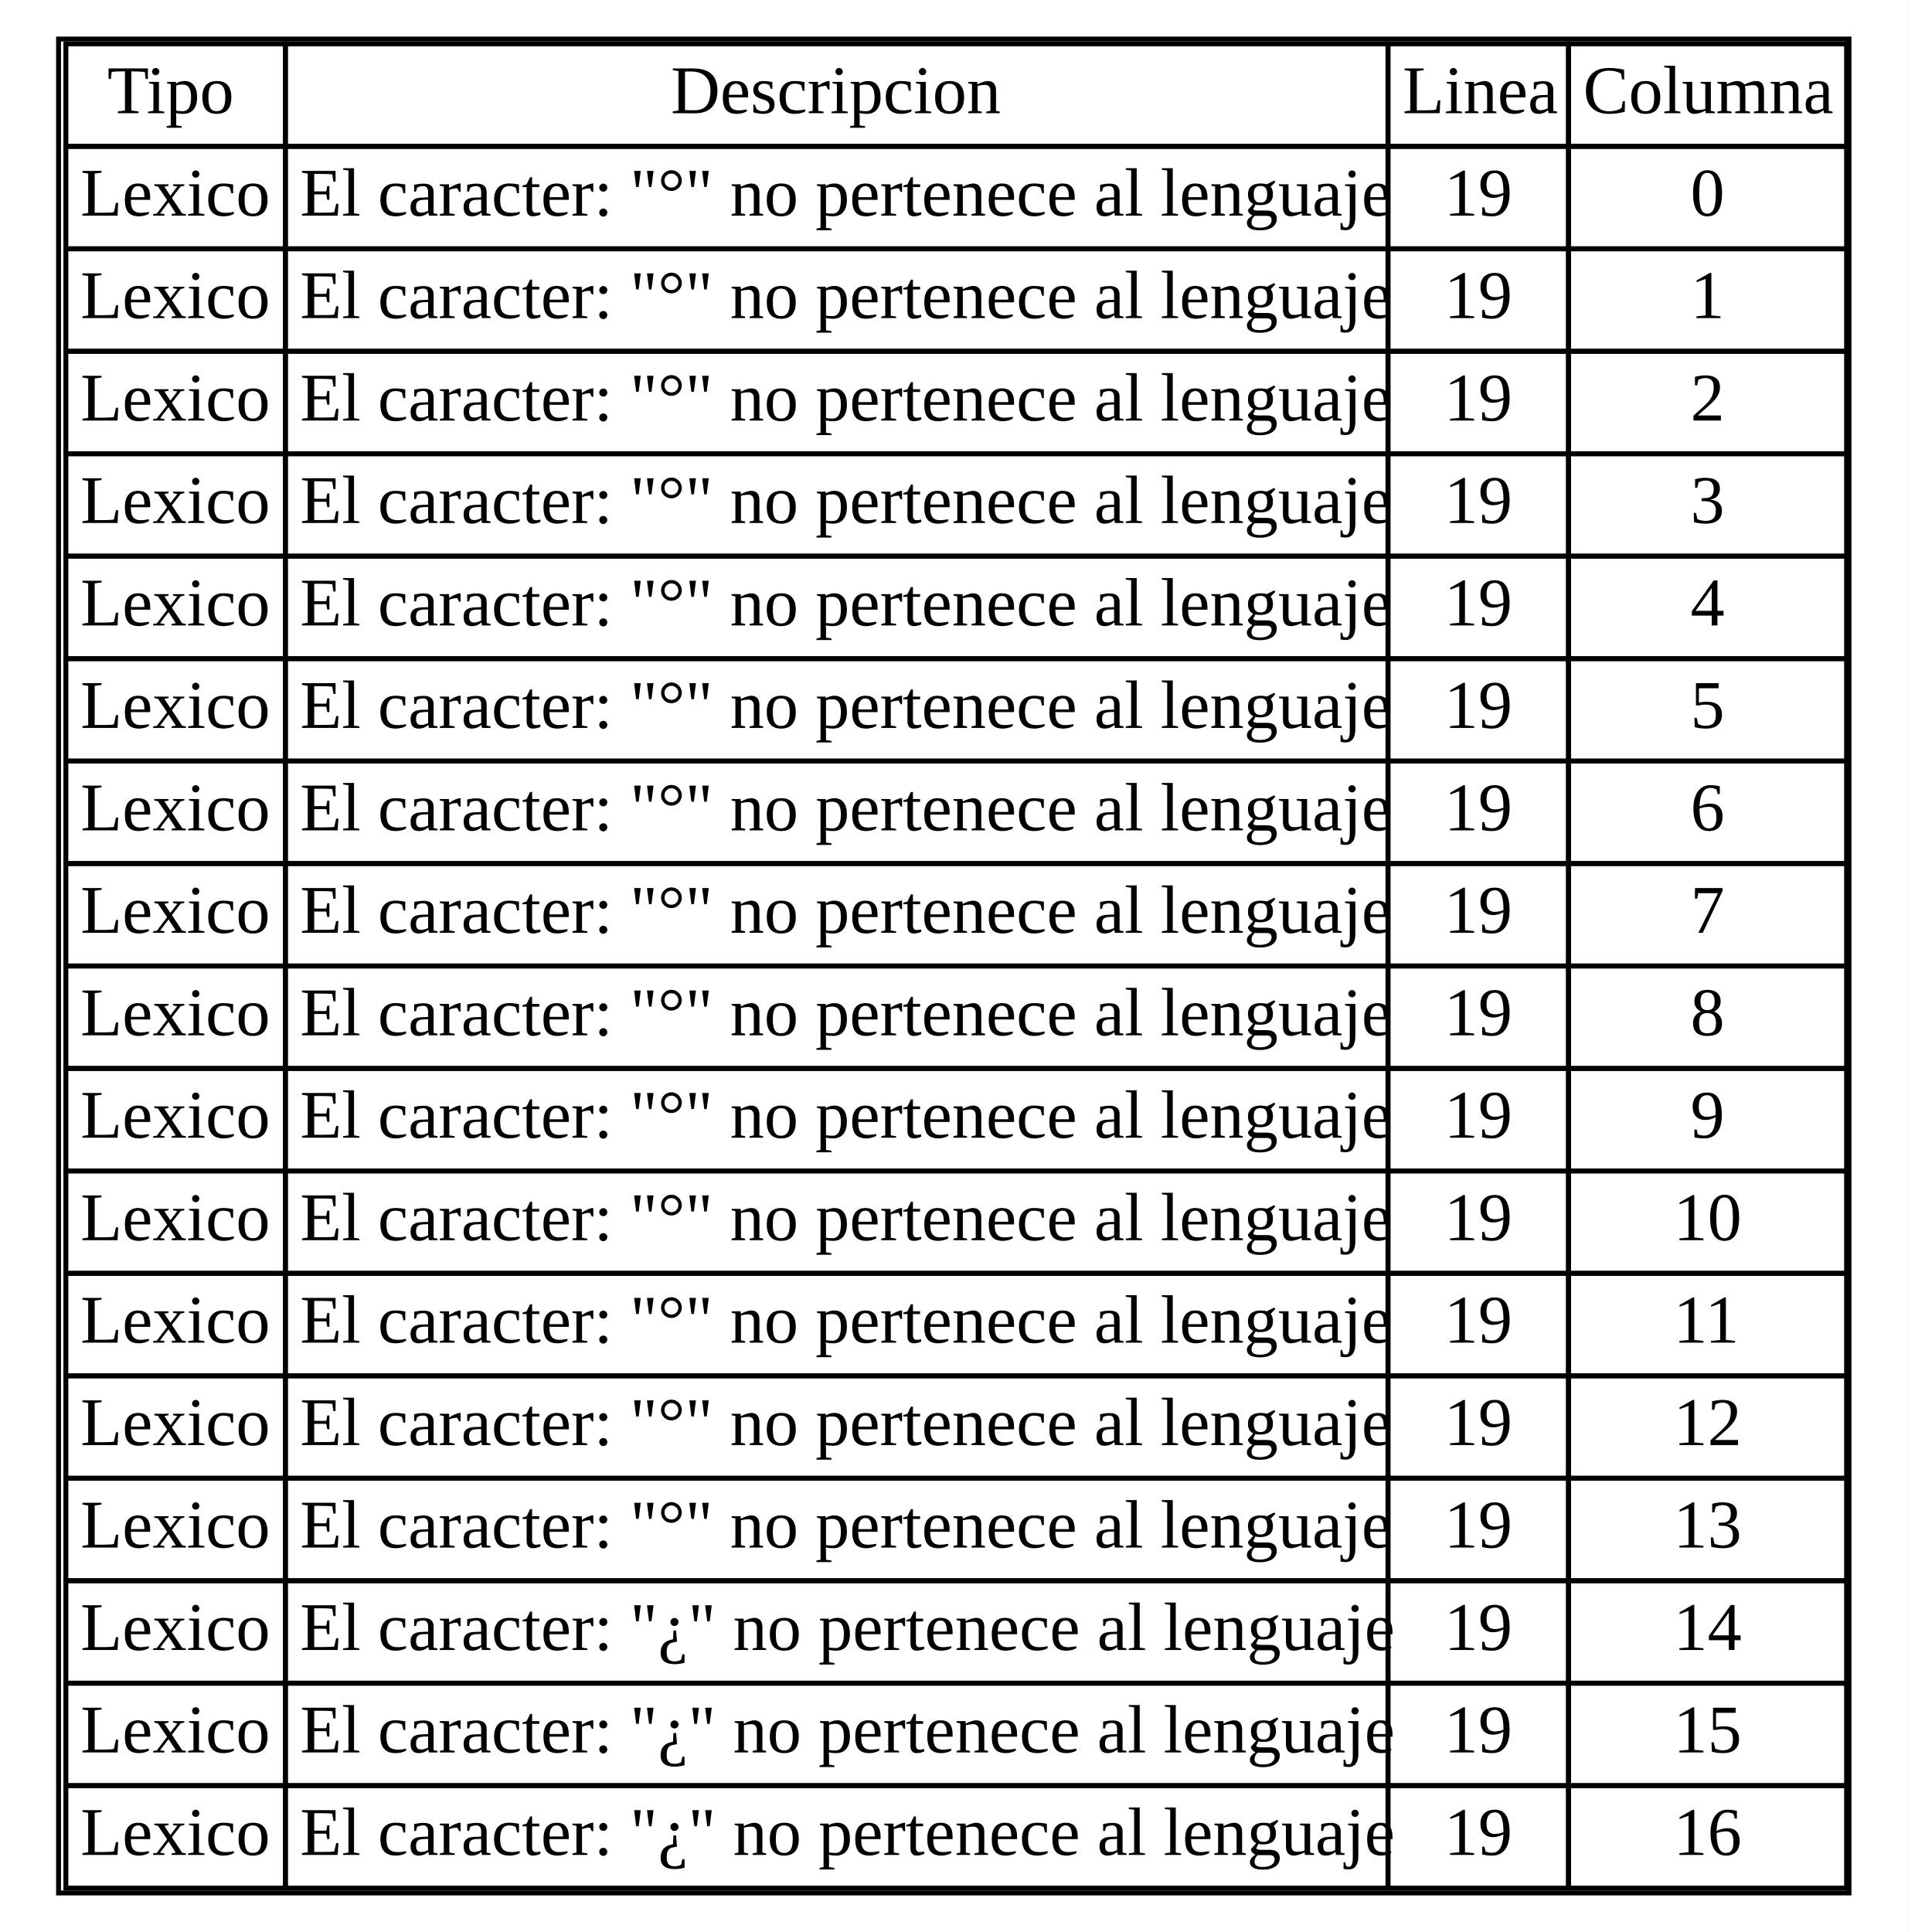
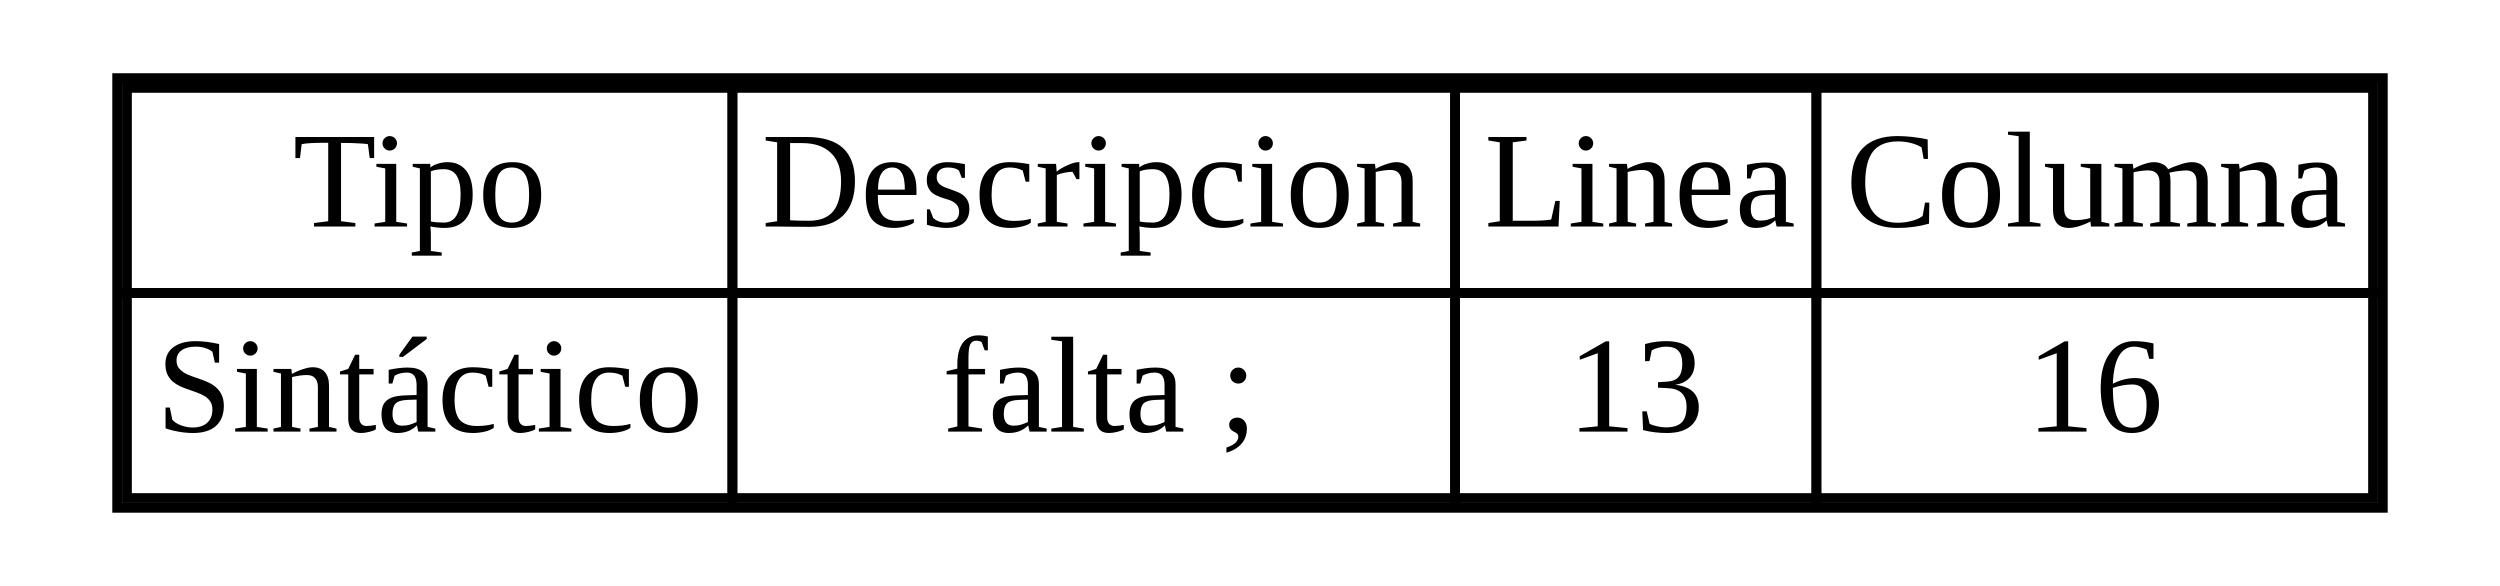
- <svg xmlns="http://www.w3.org/2000/svg" width="391pt" height="396pt" viewBox="0.00 0.00 391.00 396.00">
-   <g id="graph0" class="graph" transform="scale(1 1) rotate(0) translate(4 392)">
-     <polygon fill="white" stroke="none" points="-4,4 -4,-392 387,-392 387,4 -4,4" />
+ <svg xmlns="http://www.w3.org/2000/svg" width="256pt" height="60pt" viewBox="0.00 0.00 256.00 60.00">
+   <g id="graph0" class="graph" transform="scale(1 1) rotate(0) translate(4 56)">
+     <polygon fill="white" stroke="none" points="-4,4 -4,-56 252,-56 252,4 -4,4" />
    <g id="node1" class="node">
-       <polygon fill="none" stroke="black" points="9.5,-362 9.5,-383 54.5,-383 54.5,-362 9.5,-362" />
-       <text text-anchor="start" x="18" y="-368.8" font-family="Times New Roman,serif" font-size="14.00">Tipo</text>
-       <polygon fill="none" stroke="black" points="54.5,-362 54.5,-383 280.5,-383 280.5,-362 54.5,-362" />
-       <text text-anchor="start" x="133.5" y="-368.8" font-family="Times New Roman,serif" font-size="14.00">Descripcion</text>
-       <polygon fill="none" stroke="black" points="280.5,-362 280.5,-383 317.5,-383 317.5,-362 280.5,-362" />
-       <text text-anchor="start" x="283.5" y="-368.8" font-family="Times New Roman,serif" font-size="14.00">Linea</text>
-       <polygon fill="none" stroke="black" points="317.5,-362 317.5,-383 374.5,-383 374.5,-362 317.5,-362" />
-       <text text-anchor="start" x="320.5" y="-368.8" font-family="Times New Roman,serif" font-size="14.00">Columna</text>
-       <polygon fill="none" stroke="black" points="9.5,-341 9.5,-362 54.5,-362 54.5,-341 9.5,-341" />
-       <text text-anchor="start" x="12.5" y="-347.8" font-family="Times New Roman,serif" font-size="14.00">Lexico</text>
-       <polygon fill="none" stroke="black" points="54.5,-341 54.5,-362 280.5,-362 280.5,-341 54.5,-341" />
-       <text text-anchor="start" x="57.5" y="-347.8" font-family="Times New Roman,serif" font-size="14.00">El caracter: "°" no pertenece al lenguaje</text>
-       <polygon fill="none" stroke="black" points="280.5,-341 280.5,-362 317.5,-362 317.5,-341 280.5,-341" />
-       <text text-anchor="start" x="292" y="-347.8" font-family="Times New Roman,serif" font-size="14.00">19</text>
-       <polygon fill="none" stroke="black" points="317.5,-341 317.5,-362 374.5,-362 374.5,-341 317.5,-341" />
-       <text text-anchor="start" x="342.5" y="-347.8" font-family="Times New Roman,serif" font-size="14.00">0</text>
-       <polygon fill="none" stroke="black" points="9.5,-320 9.5,-341 54.5,-341 54.5,-320 9.5,-320" />
-       <text text-anchor="start" x="12.5" y="-326.8" font-family="Times New Roman,serif" font-size="14.00">Lexico</text>
-       <polygon fill="none" stroke="black" points="54.5,-320 54.5,-341 280.5,-341 280.5,-320 54.5,-320" />
-       <text text-anchor="start" x="57.5" y="-326.8" font-family="Times New Roman,serif" font-size="14.00">El caracter: "°" no pertenece al lenguaje</text>
-       <polygon fill="none" stroke="black" points="280.5,-320 280.5,-341 317.5,-341 317.5,-320 280.5,-320" />
-       <text text-anchor="start" x="292" y="-326.8" font-family="Times New Roman,serif" font-size="14.00">19</text>
-       <polygon fill="none" stroke="black" points="317.5,-320 317.5,-341 374.5,-341 374.5,-320 317.5,-320" />
-       <text text-anchor="start" x="342.5" y="-326.8" font-family="Times New Roman,serif" font-size="14.00">1</text>
-       <polygon fill="none" stroke="black" points="9.5,-299 9.5,-320 54.5,-320 54.5,-299 9.5,-299" />
-       <text text-anchor="start" x="12.5" y="-305.8" font-family="Times New Roman,serif" font-size="14.00">Lexico</text>
-       <polygon fill="none" stroke="black" points="54.5,-299 54.5,-320 280.5,-320 280.5,-299 54.5,-299" />
-       <text text-anchor="start" x="57.5" y="-305.8" font-family="Times New Roman,serif" font-size="14.00">El caracter: "°" no pertenece al lenguaje</text>
-       <polygon fill="none" stroke="black" points="280.5,-299 280.5,-320 317.5,-320 317.5,-299 280.5,-299" />
-       <text text-anchor="start" x="292" y="-305.8" font-family="Times New Roman,serif" font-size="14.00">19</text>
-       <polygon fill="none" stroke="black" points="317.5,-299 317.5,-320 374.5,-320 374.5,-299 317.5,-299" />
-       <text text-anchor="start" x="342.5" y="-305.8" font-family="Times New Roman,serif" font-size="14.00">2</text>
-       <polygon fill="none" stroke="black" points="9.5,-278 9.5,-299 54.5,-299 54.5,-278 9.5,-278" />
-       <text text-anchor="start" x="12.5" y="-284.8" font-family="Times New Roman,serif" font-size="14.00">Lexico</text>
-       <polygon fill="none" stroke="black" points="54.5,-278 54.5,-299 280.5,-299 280.5,-278 54.5,-278" />
-       <text text-anchor="start" x="57.5" y="-284.8" font-family="Times New Roman,serif" font-size="14.00">El caracter: "°" no pertenece al lenguaje</text>
-       <polygon fill="none" stroke="black" points="280.5,-278 280.5,-299 317.5,-299 317.5,-278 280.5,-278" />
-       <text text-anchor="start" x="292" y="-284.8" font-family="Times New Roman,serif" font-size="14.00">19</text>
-       <polygon fill="none" stroke="black" points="317.5,-278 317.5,-299 374.5,-299 374.5,-278 317.5,-278" />
-       <text text-anchor="start" x="342.5" y="-284.8" font-family="Times New Roman,serif" font-size="14.00">3</text>
-       <polygon fill="none" stroke="black" points="9.5,-257 9.5,-278 54.5,-278 54.5,-257 9.5,-257" />
-       <text text-anchor="start" x="12.5" y="-263.8" font-family="Times New Roman,serif" font-size="14.00">Lexico</text>
-       <polygon fill="none" stroke="black" points="54.5,-257 54.5,-278 280.5,-278 280.5,-257 54.5,-257" />
-       <text text-anchor="start" x="57.5" y="-263.8" font-family="Times New Roman,serif" font-size="14.00">El caracter: "°" no pertenece al lenguaje</text>
-       <polygon fill="none" stroke="black" points="280.5,-257 280.5,-278 317.5,-278 317.5,-257 280.5,-257" />
-       <text text-anchor="start" x="292" y="-263.8" font-family="Times New Roman,serif" font-size="14.00">19</text>
-       <polygon fill="none" stroke="black" points="317.5,-257 317.5,-278 374.5,-278 374.5,-257 317.5,-257" />
-       <text text-anchor="start" x="342.5" y="-263.8" font-family="Times New Roman,serif" font-size="14.00">4</text>
-       <polygon fill="none" stroke="black" points="9.5,-236 9.5,-257 54.5,-257 54.5,-236 9.5,-236" />
-       <text text-anchor="start" x="12.5" y="-242.8" font-family="Times New Roman,serif" font-size="14.00">Lexico</text>
-       <polygon fill="none" stroke="black" points="54.5,-236 54.5,-257 280.5,-257 280.5,-236 54.5,-236" />
-       <text text-anchor="start" x="57.5" y="-242.8" font-family="Times New Roman,serif" font-size="14.00">El caracter: "°" no pertenece al lenguaje</text>
-       <polygon fill="none" stroke="black" points="280.5,-236 280.5,-257 317.5,-257 317.5,-236 280.5,-236" />
-       <text text-anchor="start" x="292" y="-242.8" font-family="Times New Roman,serif" font-size="14.00">19</text>
-       <polygon fill="none" stroke="black" points="317.5,-236 317.5,-257 374.5,-257 374.5,-236 317.5,-236" />
-       <text text-anchor="start" x="342.5" y="-242.8" font-family="Times New Roman,serif" font-size="14.00">5</text>
-       <polygon fill="none" stroke="black" points="9.5,-215 9.5,-236 54.5,-236 54.5,-215 9.5,-215" />
-       <text text-anchor="start" x="12.5" y="-221.8" font-family="Times New Roman,serif" font-size="14.00">Lexico</text>
-       <polygon fill="none" stroke="black" points="54.5,-215 54.5,-236 280.5,-236 280.5,-215 54.5,-215" />
-       <text text-anchor="start" x="57.5" y="-221.8" font-family="Times New Roman,serif" font-size="14.00">El caracter: "°" no pertenece al lenguaje</text>
-       <polygon fill="none" stroke="black" points="280.5,-215 280.5,-236 317.5,-236 317.5,-215 280.5,-215" />
-       <text text-anchor="start" x="292" y="-221.8" font-family="Times New Roman,serif" font-size="14.00">19</text>
-       <polygon fill="none" stroke="black" points="317.5,-215 317.5,-236 374.5,-236 374.5,-215 317.5,-215" />
-       <text text-anchor="start" x="342.5" y="-221.8" font-family="Times New Roman,serif" font-size="14.00">6</text>
-       <polygon fill="none" stroke="black" points="9.5,-194 9.5,-215 54.5,-215 54.5,-194 9.5,-194" />
-       <text text-anchor="start" x="12.5" y="-200.8" font-family="Times New Roman,serif" font-size="14.00">Lexico</text>
-       <polygon fill="none" stroke="black" points="54.5,-194 54.5,-215 280.5,-215 280.5,-194 54.5,-194" />
-       <text text-anchor="start" x="57.5" y="-200.8" font-family="Times New Roman,serif" font-size="14.00">El caracter: "°" no pertenece al lenguaje</text>
-       <polygon fill="none" stroke="black" points="280.5,-194 280.5,-215 317.5,-215 317.5,-194 280.5,-194" />
-       <text text-anchor="start" x="292" y="-200.8" font-family="Times New Roman,serif" font-size="14.00">19</text>
-       <polygon fill="none" stroke="black" points="317.5,-194 317.5,-215 374.5,-215 374.5,-194 317.5,-194" />
-       <text text-anchor="start" x="342.5" y="-200.8" font-family="Times New Roman,serif" font-size="14.00">7</text>
-       <polygon fill="none" stroke="black" points="9.5,-173 9.5,-194 54.5,-194 54.5,-173 9.5,-173" />
-       <text text-anchor="start" x="12.5" y="-179.8" font-family="Times New Roman,serif" font-size="14.00">Lexico</text>
-       <polygon fill="none" stroke="black" points="54.5,-173 54.5,-194 280.5,-194 280.5,-173 54.5,-173" />
-       <text text-anchor="start" x="57.5" y="-179.8" font-family="Times New Roman,serif" font-size="14.00">El caracter: "°" no pertenece al lenguaje</text>
-       <polygon fill="none" stroke="black" points="280.5,-173 280.5,-194 317.5,-194 317.5,-173 280.5,-173" />
-       <text text-anchor="start" x="292" y="-179.8" font-family="Times New Roman,serif" font-size="14.00">19</text>
-       <polygon fill="none" stroke="black" points="317.5,-173 317.5,-194 374.5,-194 374.5,-173 317.5,-173" />
-       <text text-anchor="start" x="342.5" y="-179.8" font-family="Times New Roman,serif" font-size="14.00">8</text>
-       <polygon fill="none" stroke="black" points="9.5,-152 9.5,-173 54.5,-173 54.5,-152 9.5,-152" />
-       <text text-anchor="start" x="12.5" y="-158.8" font-family="Times New Roman,serif" font-size="14.00">Lexico</text>
-       <polygon fill="none" stroke="black" points="54.5,-152 54.5,-173 280.5,-173 280.5,-152 54.5,-152" />
-       <text text-anchor="start" x="57.5" y="-158.8" font-family="Times New Roman,serif" font-size="14.00">El caracter: "°" no pertenece al lenguaje</text>
-       <polygon fill="none" stroke="black" points="280.5,-152 280.5,-173 317.5,-173 317.5,-152 280.5,-152" />
-       <text text-anchor="start" x="292" y="-158.8" font-family="Times New Roman,serif" font-size="14.00">19</text>
-       <polygon fill="none" stroke="black" points="317.5,-152 317.5,-173 374.5,-173 374.5,-152 317.5,-152" />
-       <text text-anchor="start" x="342.5" y="-158.8" font-family="Times New Roman,serif" font-size="14.00">9</text>
-       <polygon fill="none" stroke="black" points="9.5,-131 9.5,-152 54.5,-152 54.5,-131 9.5,-131" />
-       <text text-anchor="start" x="12.5" y="-137.8" font-family="Times New Roman,serif" font-size="14.00">Lexico</text>
-       <polygon fill="none" stroke="black" points="54.5,-131 54.5,-152 280.5,-152 280.5,-131 54.5,-131" />
-       <text text-anchor="start" x="57.5" y="-137.8" font-family="Times New Roman,serif" font-size="14.00">El caracter: "°" no pertenece al lenguaje</text>
-       <polygon fill="none" stroke="black" points="280.5,-131 280.5,-152 317.5,-152 317.5,-131 280.5,-131" />
-       <text text-anchor="start" x="292" y="-137.8" font-family="Times New Roman,serif" font-size="14.00">19</text>
-       <polygon fill="none" stroke="black" points="317.5,-131 317.5,-152 374.5,-152 374.5,-131 317.5,-131" />
-       <text text-anchor="start" x="339" y="-137.8" font-family="Times New Roman,serif" font-size="14.00">10</text>
-       <polygon fill="none" stroke="black" points="9.5,-110 9.5,-131 54.5,-131 54.5,-110 9.5,-110" />
-       <text text-anchor="start" x="12.5" y="-116.8" font-family="Times New Roman,serif" font-size="14.00">Lexico</text>
-       <polygon fill="none" stroke="black" points="54.5,-110 54.5,-131 280.5,-131 280.5,-110 54.5,-110" />
-       <text text-anchor="start" x="57.5" y="-116.8" font-family="Times New Roman,serif" font-size="14.00">El caracter: "°" no pertenece al lenguaje</text>
-       <polygon fill="none" stroke="black" points="280.5,-110 280.5,-131 317.5,-131 317.5,-110 280.5,-110" />
-       <text text-anchor="start" x="292" y="-116.8" font-family="Times New Roman,serif" font-size="14.00">19</text>
-       <polygon fill="none" stroke="black" points="317.5,-110 317.5,-131 374.5,-131 374.5,-110 317.5,-110" />
-       <text text-anchor="start" x="339" y="-116.8" font-family="Times New Roman,serif" font-size="14.00">11</text>
-       <polygon fill="none" stroke="black" points="9.5,-89 9.5,-110 54.5,-110 54.5,-89 9.5,-89" />
-       <text text-anchor="start" x="12.5" y="-95.8" font-family="Times New Roman,serif" font-size="14.00">Lexico</text>
-       <polygon fill="none" stroke="black" points="54.5,-89 54.5,-110 280.5,-110 280.5,-89 54.5,-89" />
-       <text text-anchor="start" x="57.5" y="-95.8" font-family="Times New Roman,serif" font-size="14.00">El caracter: "°" no pertenece al lenguaje</text>
-       <polygon fill="none" stroke="black" points="280.5,-89 280.5,-110 317.5,-110 317.5,-89 280.5,-89" />
-       <text text-anchor="start" x="292" y="-95.8" font-family="Times New Roman,serif" font-size="14.00">19</text>
-       <polygon fill="none" stroke="black" points="317.5,-89 317.5,-110 374.5,-110 374.5,-89 317.5,-89" />
-       <text text-anchor="start" x="339" y="-95.8" font-family="Times New Roman,serif" font-size="14.00">12</text>
-       <polygon fill="none" stroke="black" points="9.5,-68 9.5,-89 54.5,-89 54.5,-68 9.5,-68" />
-       <text text-anchor="start" x="12.5" y="-74.8" font-family="Times New Roman,serif" font-size="14.00">Lexico</text>
-       <polygon fill="none" stroke="black" points="54.5,-68 54.5,-89 280.5,-89 280.5,-68 54.5,-68" />
-       <text text-anchor="start" x="57.5" y="-74.8" font-family="Times New Roman,serif" font-size="14.00">El caracter: "°" no pertenece al lenguaje</text>
-       <polygon fill="none" stroke="black" points="280.5,-68 280.5,-89 317.5,-89 317.5,-68 280.5,-68" />
-       <text text-anchor="start" x="292" y="-74.8" font-family="Times New Roman,serif" font-size="14.00">19</text>
-       <polygon fill="none" stroke="black" points="317.5,-68 317.5,-89 374.5,-89 374.5,-68 317.5,-68" />
-       <text text-anchor="start" x="339" y="-74.8" font-family="Times New Roman,serif" font-size="14.00">13</text>
-       <polygon fill="none" stroke="black" points="9.5,-47 9.5,-68 54.5,-68 54.5,-47 9.5,-47" />
-       <text text-anchor="start" x="12.5" y="-53.8" font-family="Times New Roman,serif" font-size="14.00">Lexico</text>
-       <polygon fill="none" stroke="black" points="54.5,-47 54.5,-68 280.5,-68 280.5,-47 54.5,-47" />
-       <text text-anchor="start" x="57.5" y="-53.8" font-family="Times New Roman,serif" font-size="14.00">El caracter: "¿" no pertenece al lenguaje</text>
-       <polygon fill="none" stroke="black" points="280.5,-47 280.5,-68 317.5,-68 317.5,-47 280.5,-47" />
-       <text text-anchor="start" x="292" y="-53.8" font-family="Times New Roman,serif" font-size="14.00">19</text>
-       <polygon fill="none" stroke="black" points="317.5,-47 317.5,-68 374.5,-68 374.5,-47 317.5,-47" />
-       <text text-anchor="start" x="339" y="-53.8" font-family="Times New Roman,serif" font-size="14.00">14</text>
-       <polygon fill="none" stroke="black" points="9.5,-26 9.5,-47 54.5,-47 54.5,-26 9.5,-26" />
-       <text text-anchor="start" x="12.5" y="-32.8" font-family="Times New Roman,serif" font-size="14.00">Lexico</text>
-       <polygon fill="none" stroke="black" points="54.5,-26 54.5,-47 280.5,-47 280.5,-26 54.5,-26" />
-       <text text-anchor="start" x="57.5" y="-32.8" font-family="Times New Roman,serif" font-size="14.00">El caracter: "¿" no pertenece al lenguaje</text>
-       <polygon fill="none" stroke="black" points="280.5,-26 280.5,-47 317.5,-47 317.5,-26 280.5,-26" />
-       <text text-anchor="start" x="292" y="-32.8" font-family="Times New Roman,serif" font-size="14.00">19</text>
-       <polygon fill="none" stroke="black" points="317.5,-26 317.5,-47 374.5,-47 374.5,-26 317.5,-26" />
-       <text text-anchor="start" x="339" y="-32.8" font-family="Times New Roman,serif" font-size="14.00">15</text>
-       <polygon fill="none" stroke="black" points="9.5,-5 9.5,-26 54.5,-26 54.5,-5 9.5,-5" />
-       <text text-anchor="start" x="12.5" y="-11.8" font-family="Times New Roman,serif" font-size="14.00">Lexico</text>
-       <polygon fill="none" stroke="black" points="54.5,-5 54.5,-26 280.5,-26 280.5,-5 54.5,-5" />
-       <text text-anchor="start" x="57.5" y="-11.8" font-family="Times New Roman,serif" font-size="14.00">El caracter: "¿" no pertenece al lenguaje</text>
-       <polygon fill="none" stroke="black" points="280.5,-5 280.5,-26 317.5,-26 317.5,-5 280.5,-5" />
-       <text text-anchor="start" x="292" y="-11.8" font-family="Times New Roman,serif" font-size="14.00">19</text>
-       <polygon fill="none" stroke="black" points="317.5,-5 317.5,-26 374.5,-26 374.5,-5 317.5,-5" />
-       <text text-anchor="start" x="339" y="-11.8" font-family="Times New Roman,serif" font-size="14.00">16</text>
-       <polygon fill="none" stroke="black" points="8,-4 8,-384 375,-384 375,-4 8,-4" />
+       <polygon fill="none" stroke="black" points="9,-26 9,-47 71,-47 71,-26 9,-26" />
+       <text text-anchor="start" x="26" y="-32.8" font-family="Times New Roman,serif" font-size="14.00">Tipo</text>
+       <polygon fill="none" stroke="black" points="71,-26 71,-47 145,-47 145,-26 71,-26" />
+       <text text-anchor="start" x="74" y="-32.8" font-family="Times New Roman,serif" font-size="14.00">Descripcion</text>
+       <polygon fill="none" stroke="black" points="145,-26 145,-47 182,-47 182,-26 145,-26" />
+       <text text-anchor="start" x="148" y="-32.8" font-family="Times New Roman,serif" font-size="14.00">Linea</text>
+       <polygon fill="none" stroke="black" points="182,-26 182,-47 239,-47 239,-26 182,-26" />
+       <text text-anchor="start" x="185" y="-32.8" font-family="Times New Roman,serif" font-size="14.00">Columna</text>
+       <polygon fill="none" stroke="black" points="9,-5 9,-26 71,-26 71,-5 9,-5" />
+       <text text-anchor="start" x="12" y="-11.8" font-family="Times New Roman,serif" font-size="14.00">Sintáctico</text>
+       <polygon fill="none" stroke="black" points="71,-5 71,-26 145,-26 145,-5 71,-5" />
+       <text text-anchor="start" x="92.5" y="-11.8" font-family="Times New Roman,serif" font-size="14.00">falta ;</text>
+       <polygon fill="none" stroke="black" points="145,-5 145,-26 182,-26 182,-5 145,-5" />
+       <text text-anchor="start" x="156.5" y="-11.8" font-family="Times New Roman,serif" font-size="14.00">13</text>
+       <polygon fill="none" stroke="black" points="182,-5 182,-26 239,-26 239,-5 182,-5" />
+       <text text-anchor="start" x="203.5" y="-11.8" font-family="Times New Roman,serif" font-size="14.00">16</text>
+       <polygon fill="none" stroke="black" points="8,-4 8,-48 240,-48 240,-4 8,-4" />
    </g>
  </g>
</svg>
